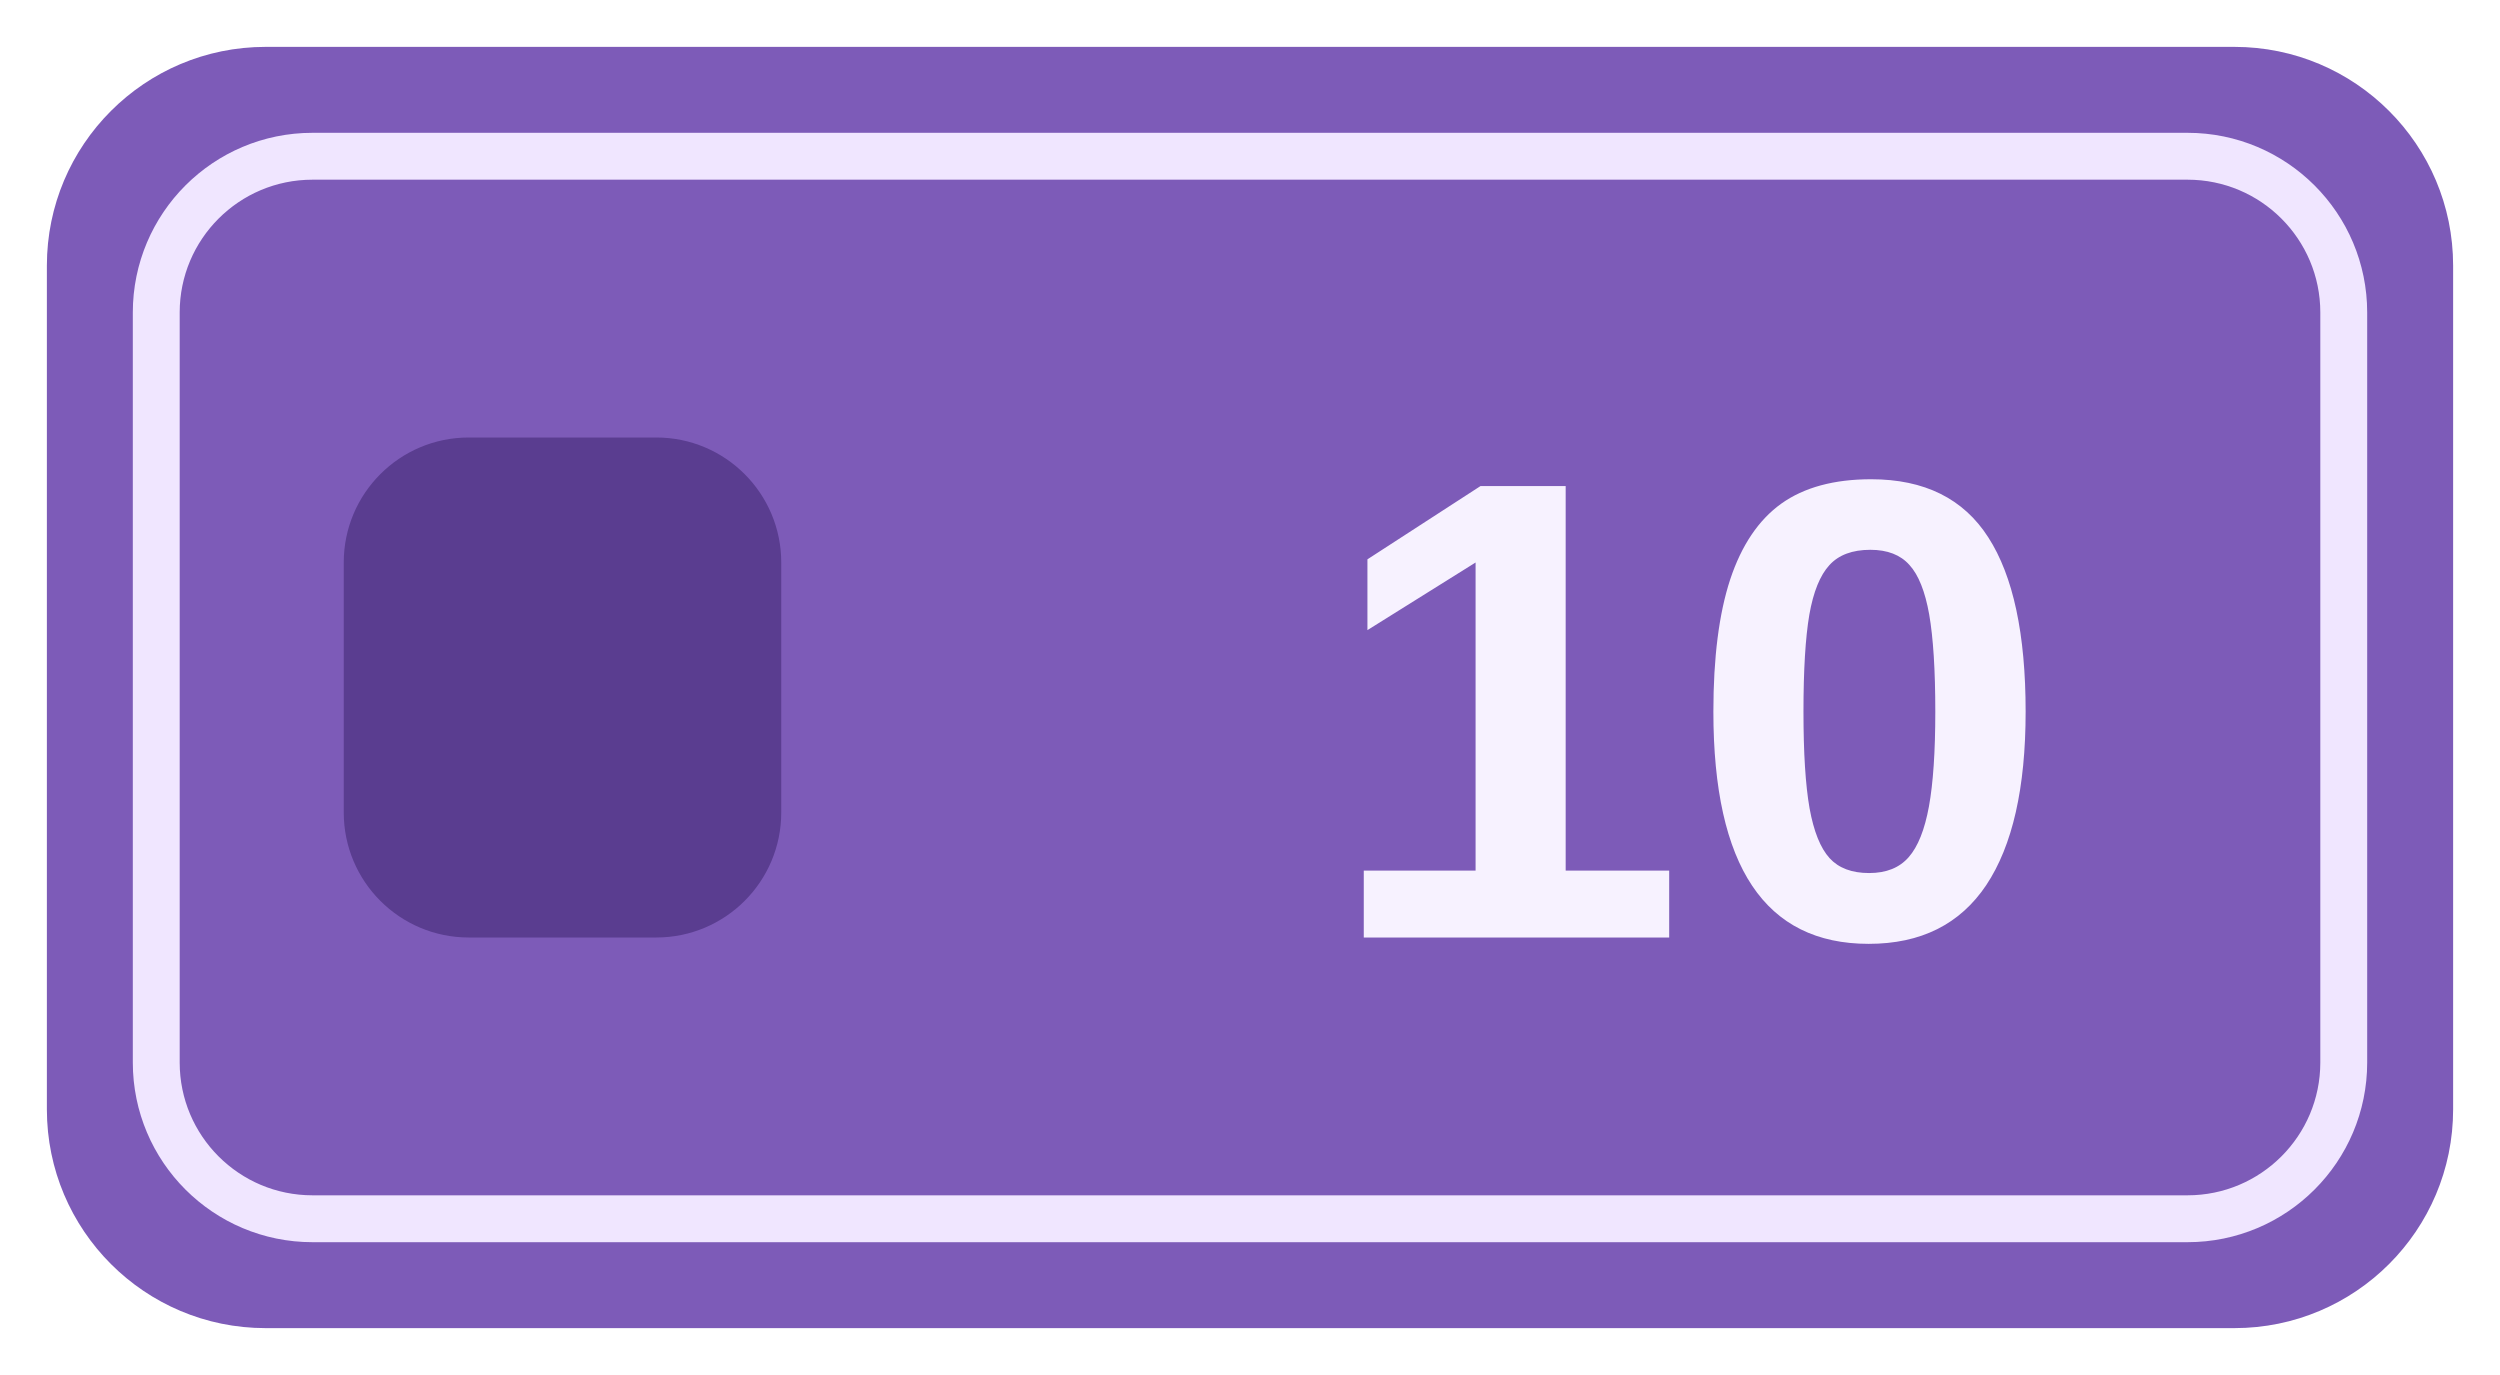
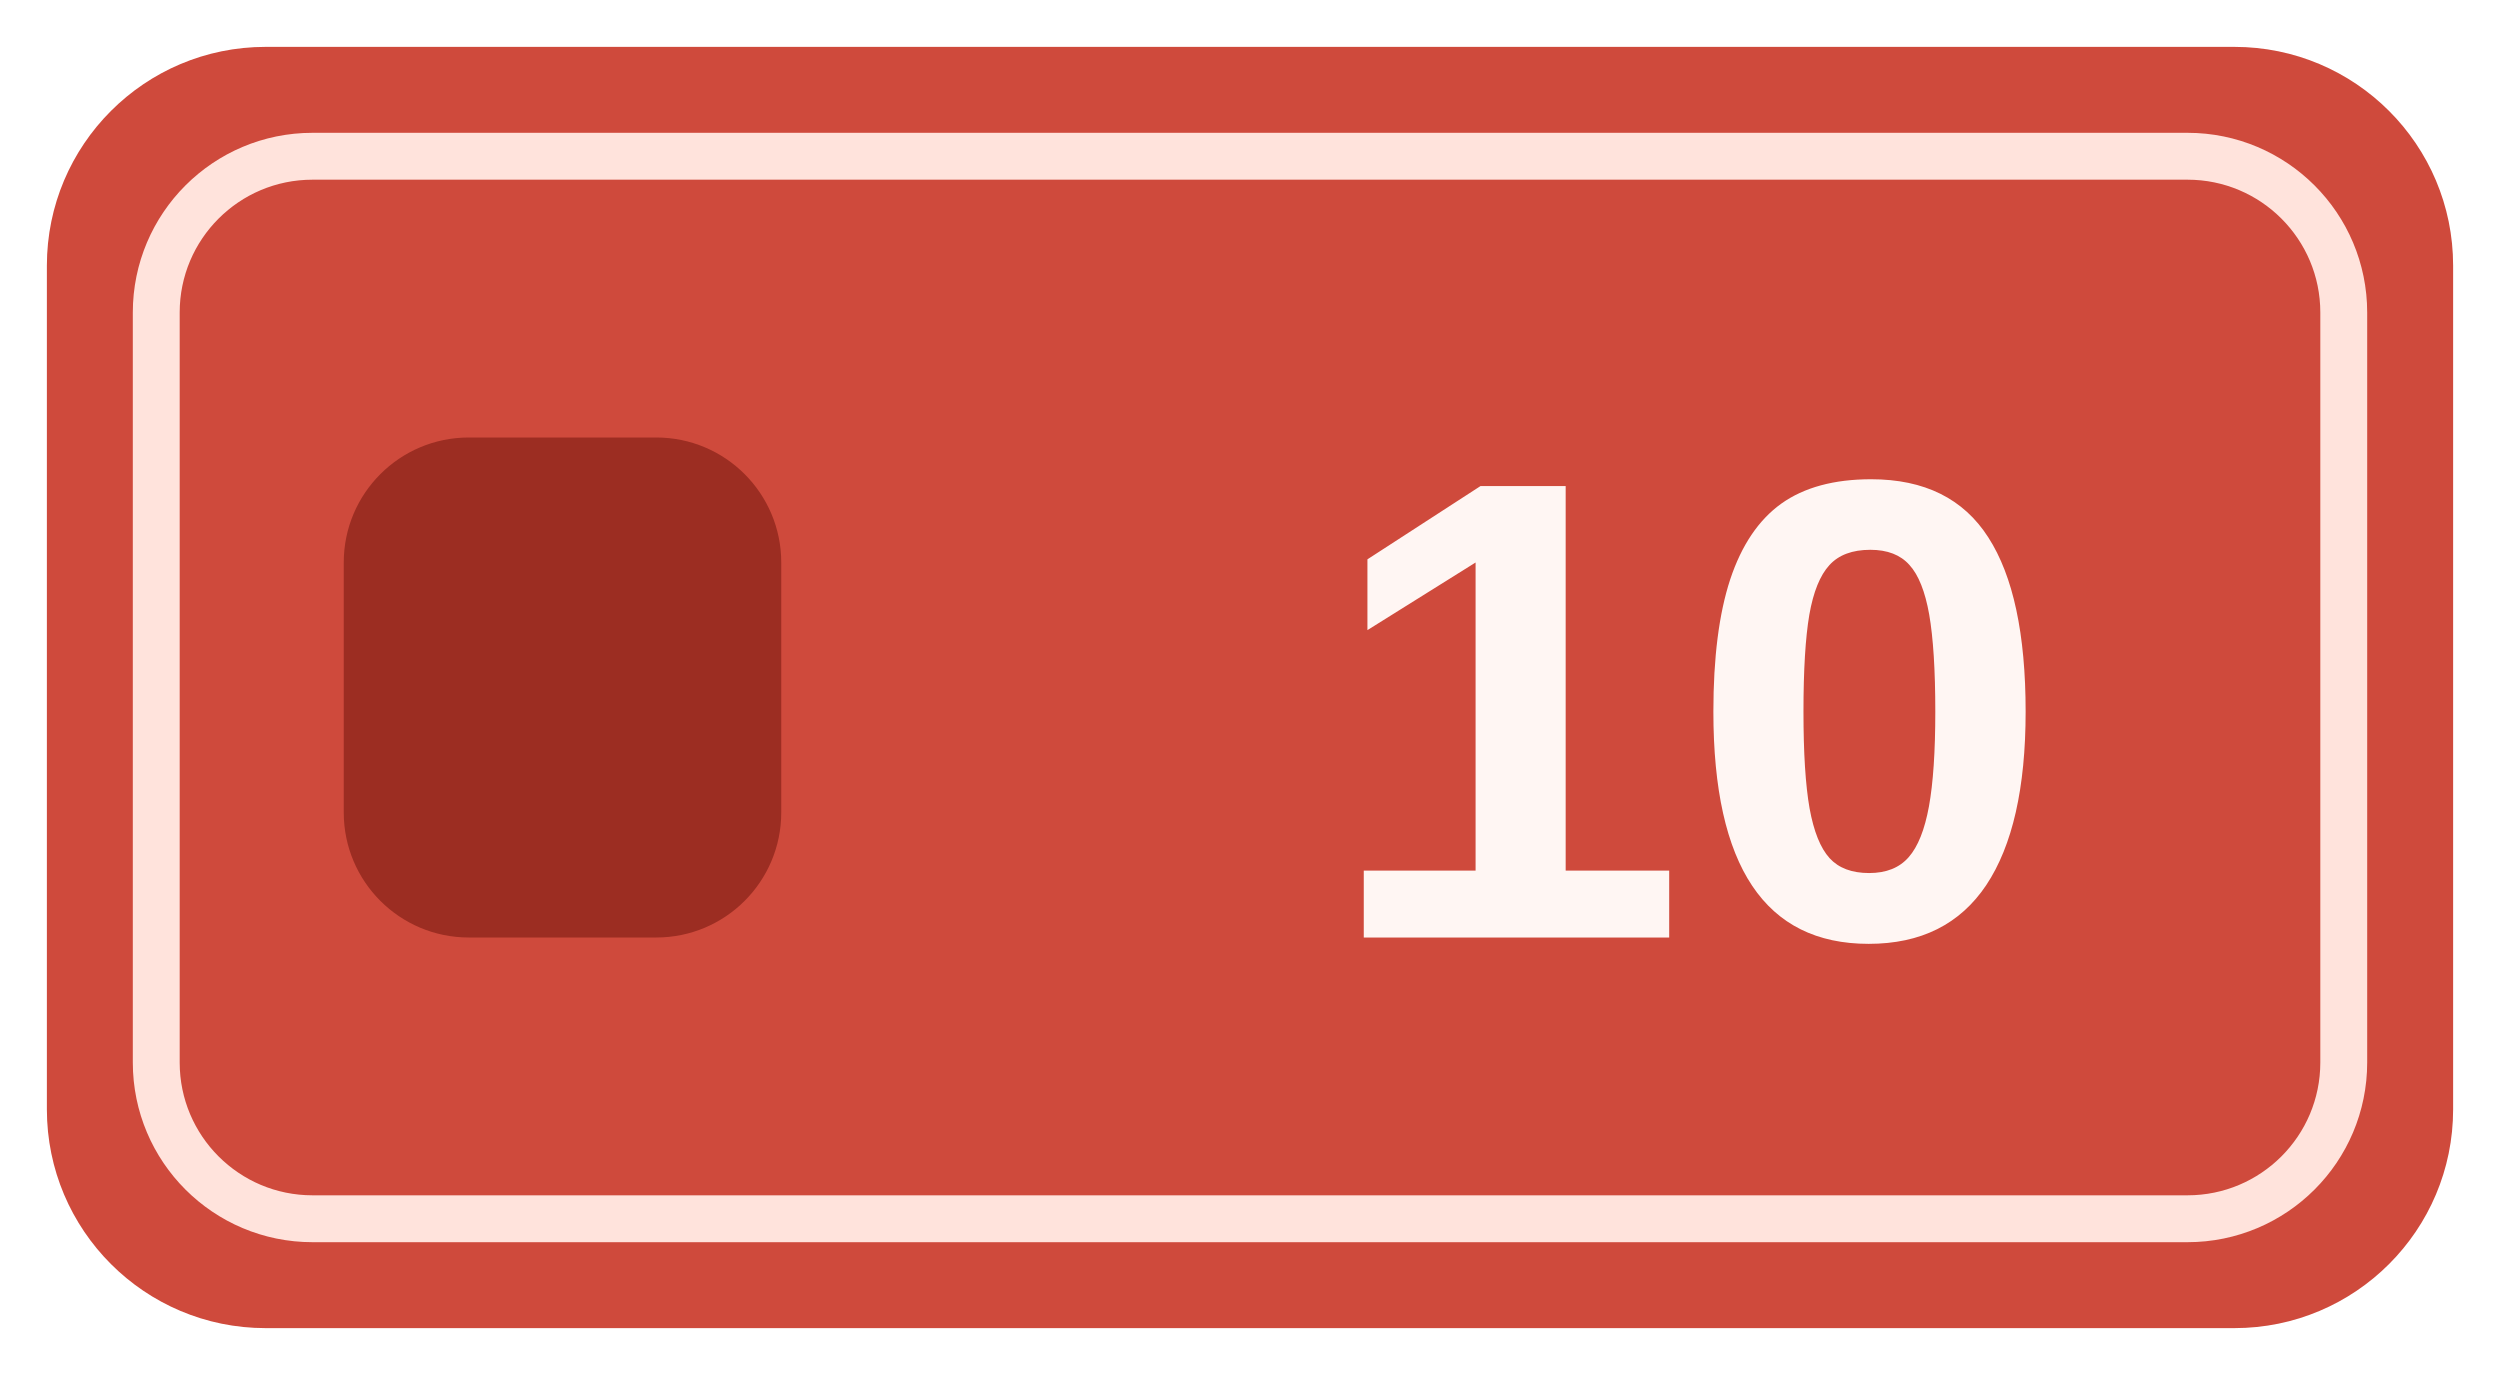
<svg xmlns="http://www.w3.org/2000/svg" viewBox="0 0 160 88">
-   <rect x="3" y="3" width="154" height="82" rx="14" fill="#7d5bb8" />
-   <rect x="10" y="10" width="140" height="68" rx="10" fill="none" stroke="#f0e6ff" stroke-width="3" />
-   <rect x="22" y="28" width="28" height="32" rx="8" fill="#5a3d90" />
-   <text x="108" y="60" text-anchor="middle" font-family="Arial, sans-serif" font-size="42" font-weight="700" fill="#f7f2ff">10</text>
+   <rect x="3" y="3" width="154" height="82" rx="14" fill="#cf4a3c" />
+   <rect x="10" y="10" width="140" height="68" rx="10" fill="none" stroke="#ffe3dc" stroke-width="3" />
+   <rect x="22" y="28" width="28" height="32" rx="8" fill="#9c2d22" />
+   <text x="108" y="60" text-anchor="middle" font-family="Arial, sans-serif" font-size="42" font-weight="700" fill="#fff6f3">10</text>
</svg>
